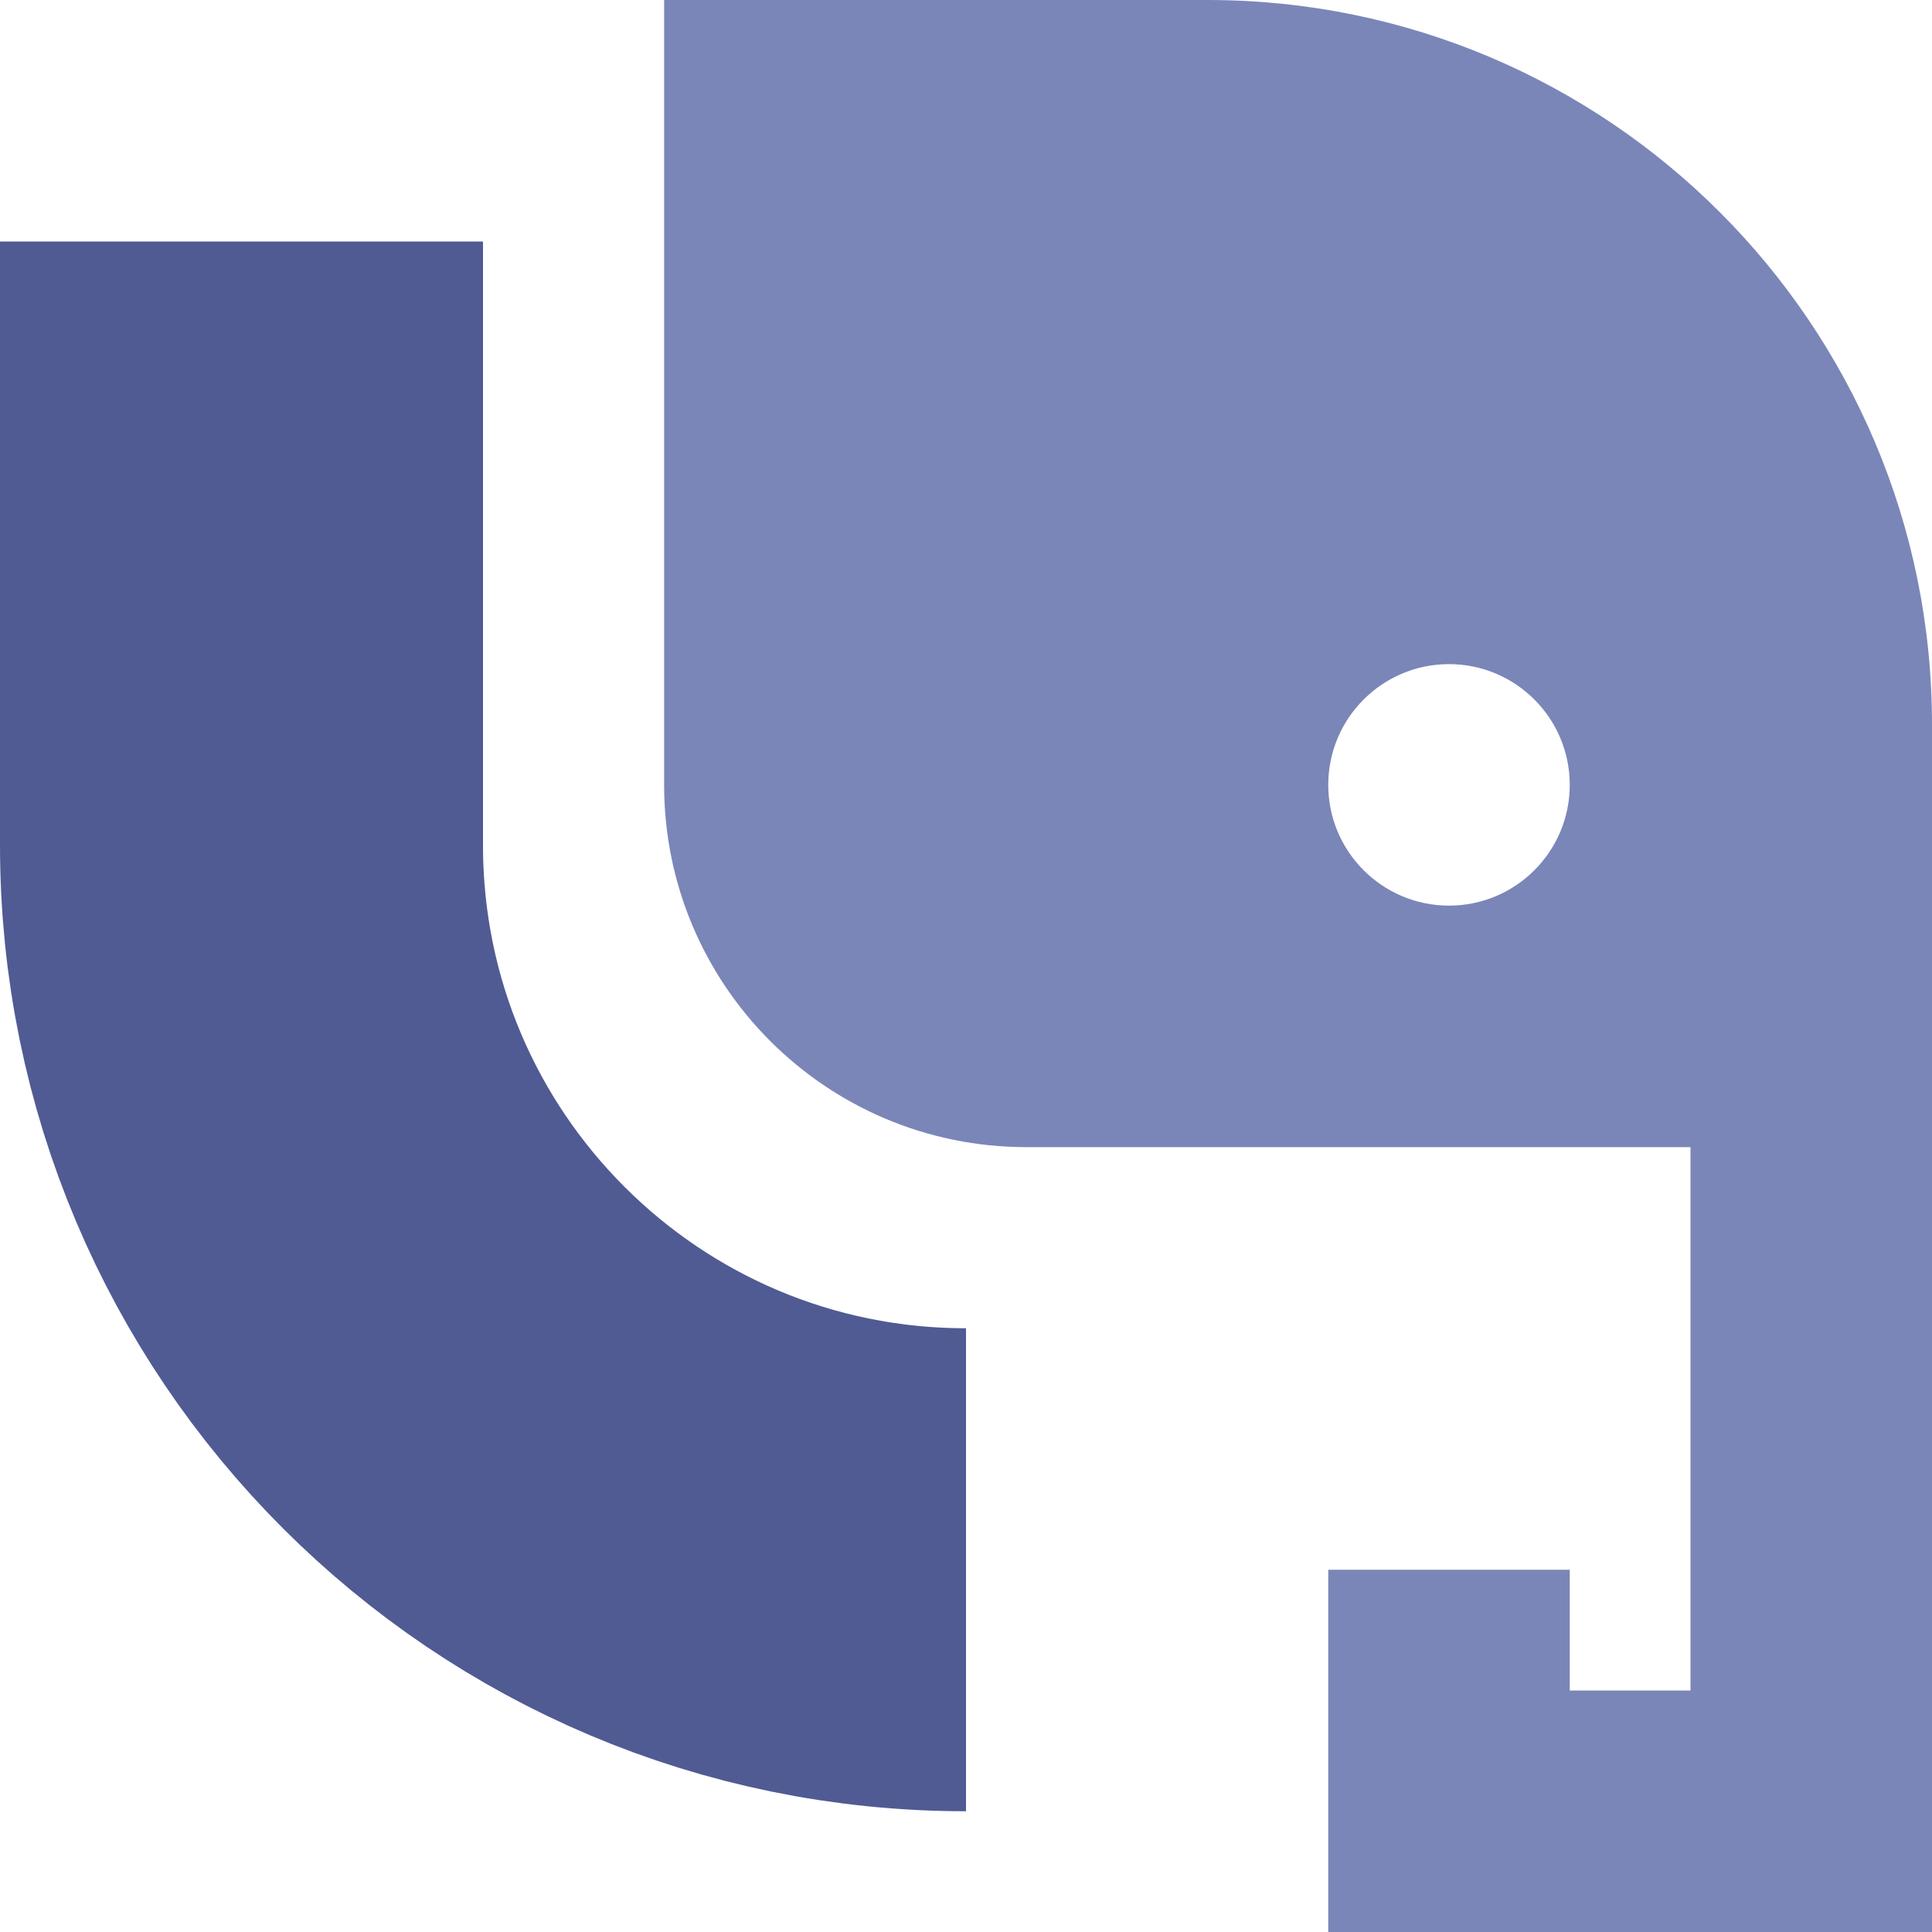
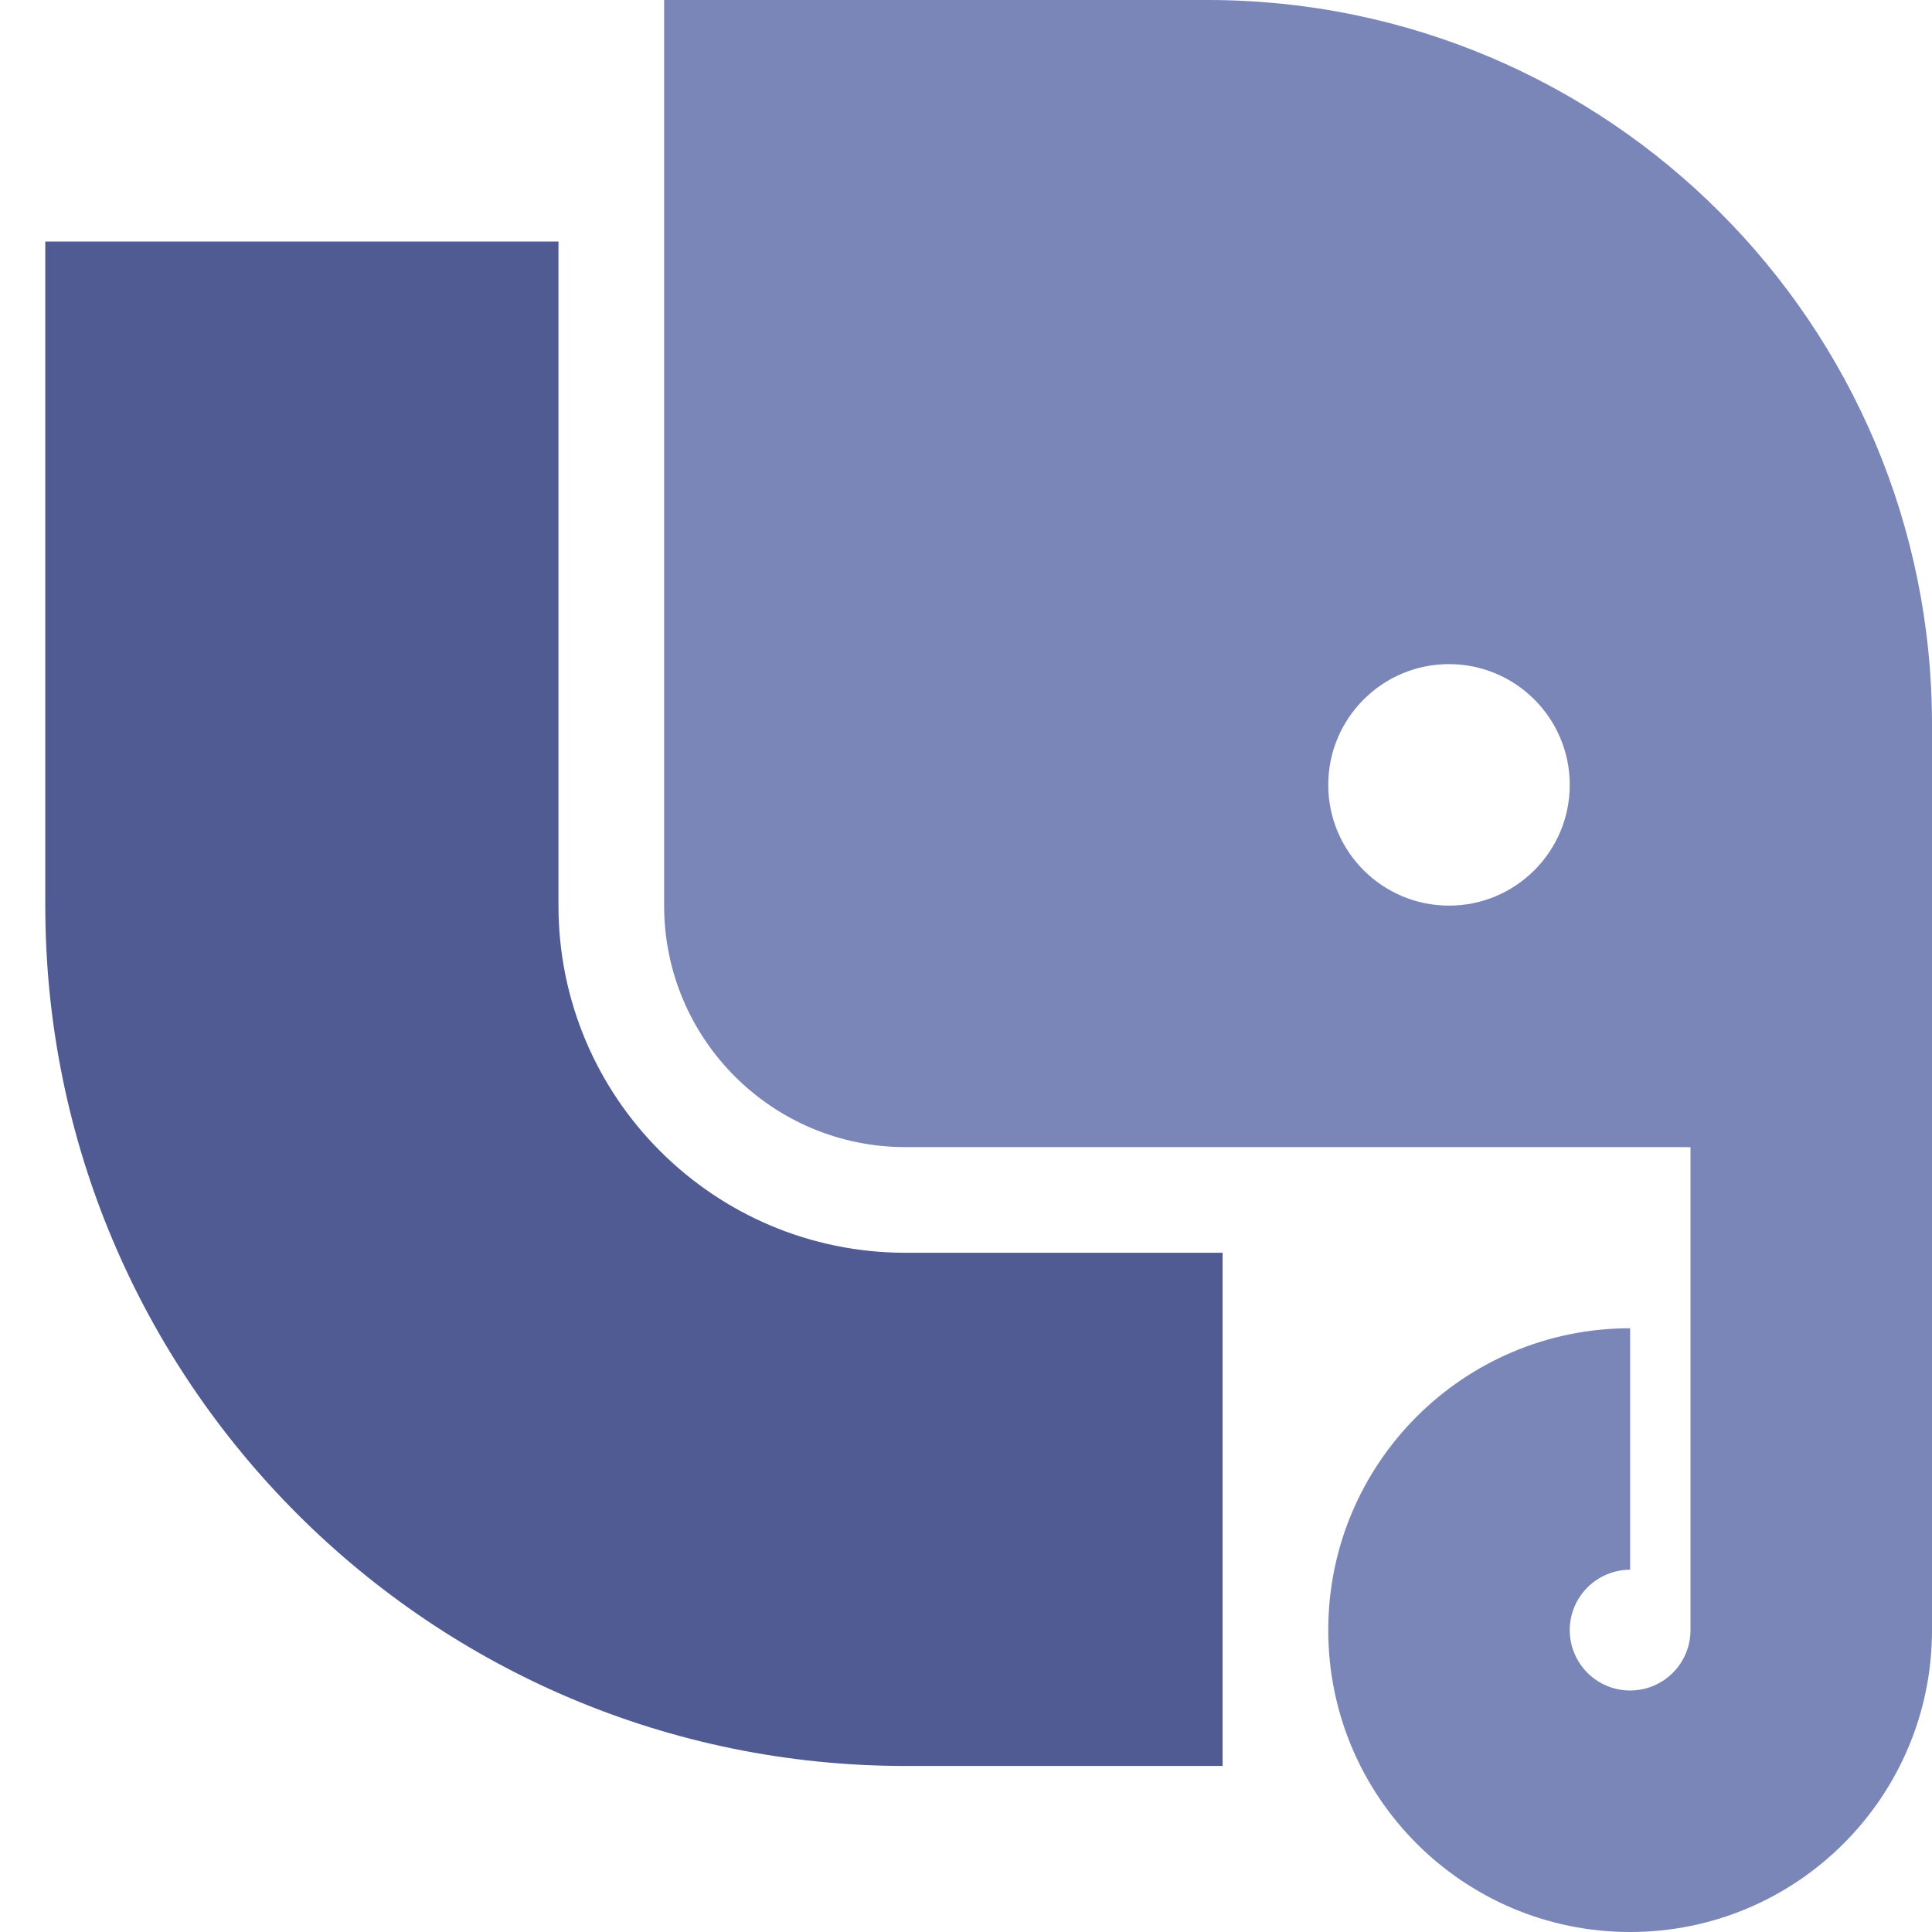
<svg xmlns="http://www.w3.org/2000/svg" width="16" height="16" viewBox="0 0 16 16" fill="none">
-   <path d="M2 2V7C2 10.314 4.686 13 8 13V13" stroke="#505B93" stroke-width="4" />
-   <path fill-rule="evenodd" clip-rule="evenodd" d="M5.5 0H10C13.314 0 16 2.686 16 6V16H11V13H13V14H14V9.5H8.5C6.843 9.5 5.5 8.157 5.5 6.5V0ZM12 7.5C12.552 7.5 13 7.052 13 6.5C13 5.948 12.552 5.5 12 5.5C11.448 5.5 11 5.948 11 6.5C11 7.052 11.448 7.5 12 7.5Z" fill="#7A86B8" />
+   <path d="M8 14.625H10.125V10.375H8V12.5V14.625ZM2.5 2H0.375V7.5H2.5H4.625V2H2.5ZM7.5 12.5V14.625H8V12.5V10.375H7.5V12.5ZM2.5 7.5H0.375C0.375 11.435 3.565 14.625 7.5 14.625V12.5V10.375C5.912 10.375 4.625 9.088 4.625 7.5H2.5Z" fill="#505B93" />
+   <path d="M10 0C13.314 0 16 2.686 16 6V13.5C16 14.881 14.881 16 13.5 16C12.119 16 11 14.881 11 13.5C11 12.119 12.119 11 13.5 11V13C13.224 13 13 13.224 13 13.5C13 13.776 13.224 14 13.5 14C13.776 14 14 13.776 14 13.5V9.5H7.5C6.395 9.5 5.5 8.605 5.5 7.5V0H10ZM12 5.5C11.448 5.5 11 5.948 11 6.5C11 7.052 11.448 7.5 12 7.5C12.552 7.5 13 7.052 13 6.5C13 5.948 12.552 5.5 12 5.5Z" fill="#7A86B8" />
</svg>
